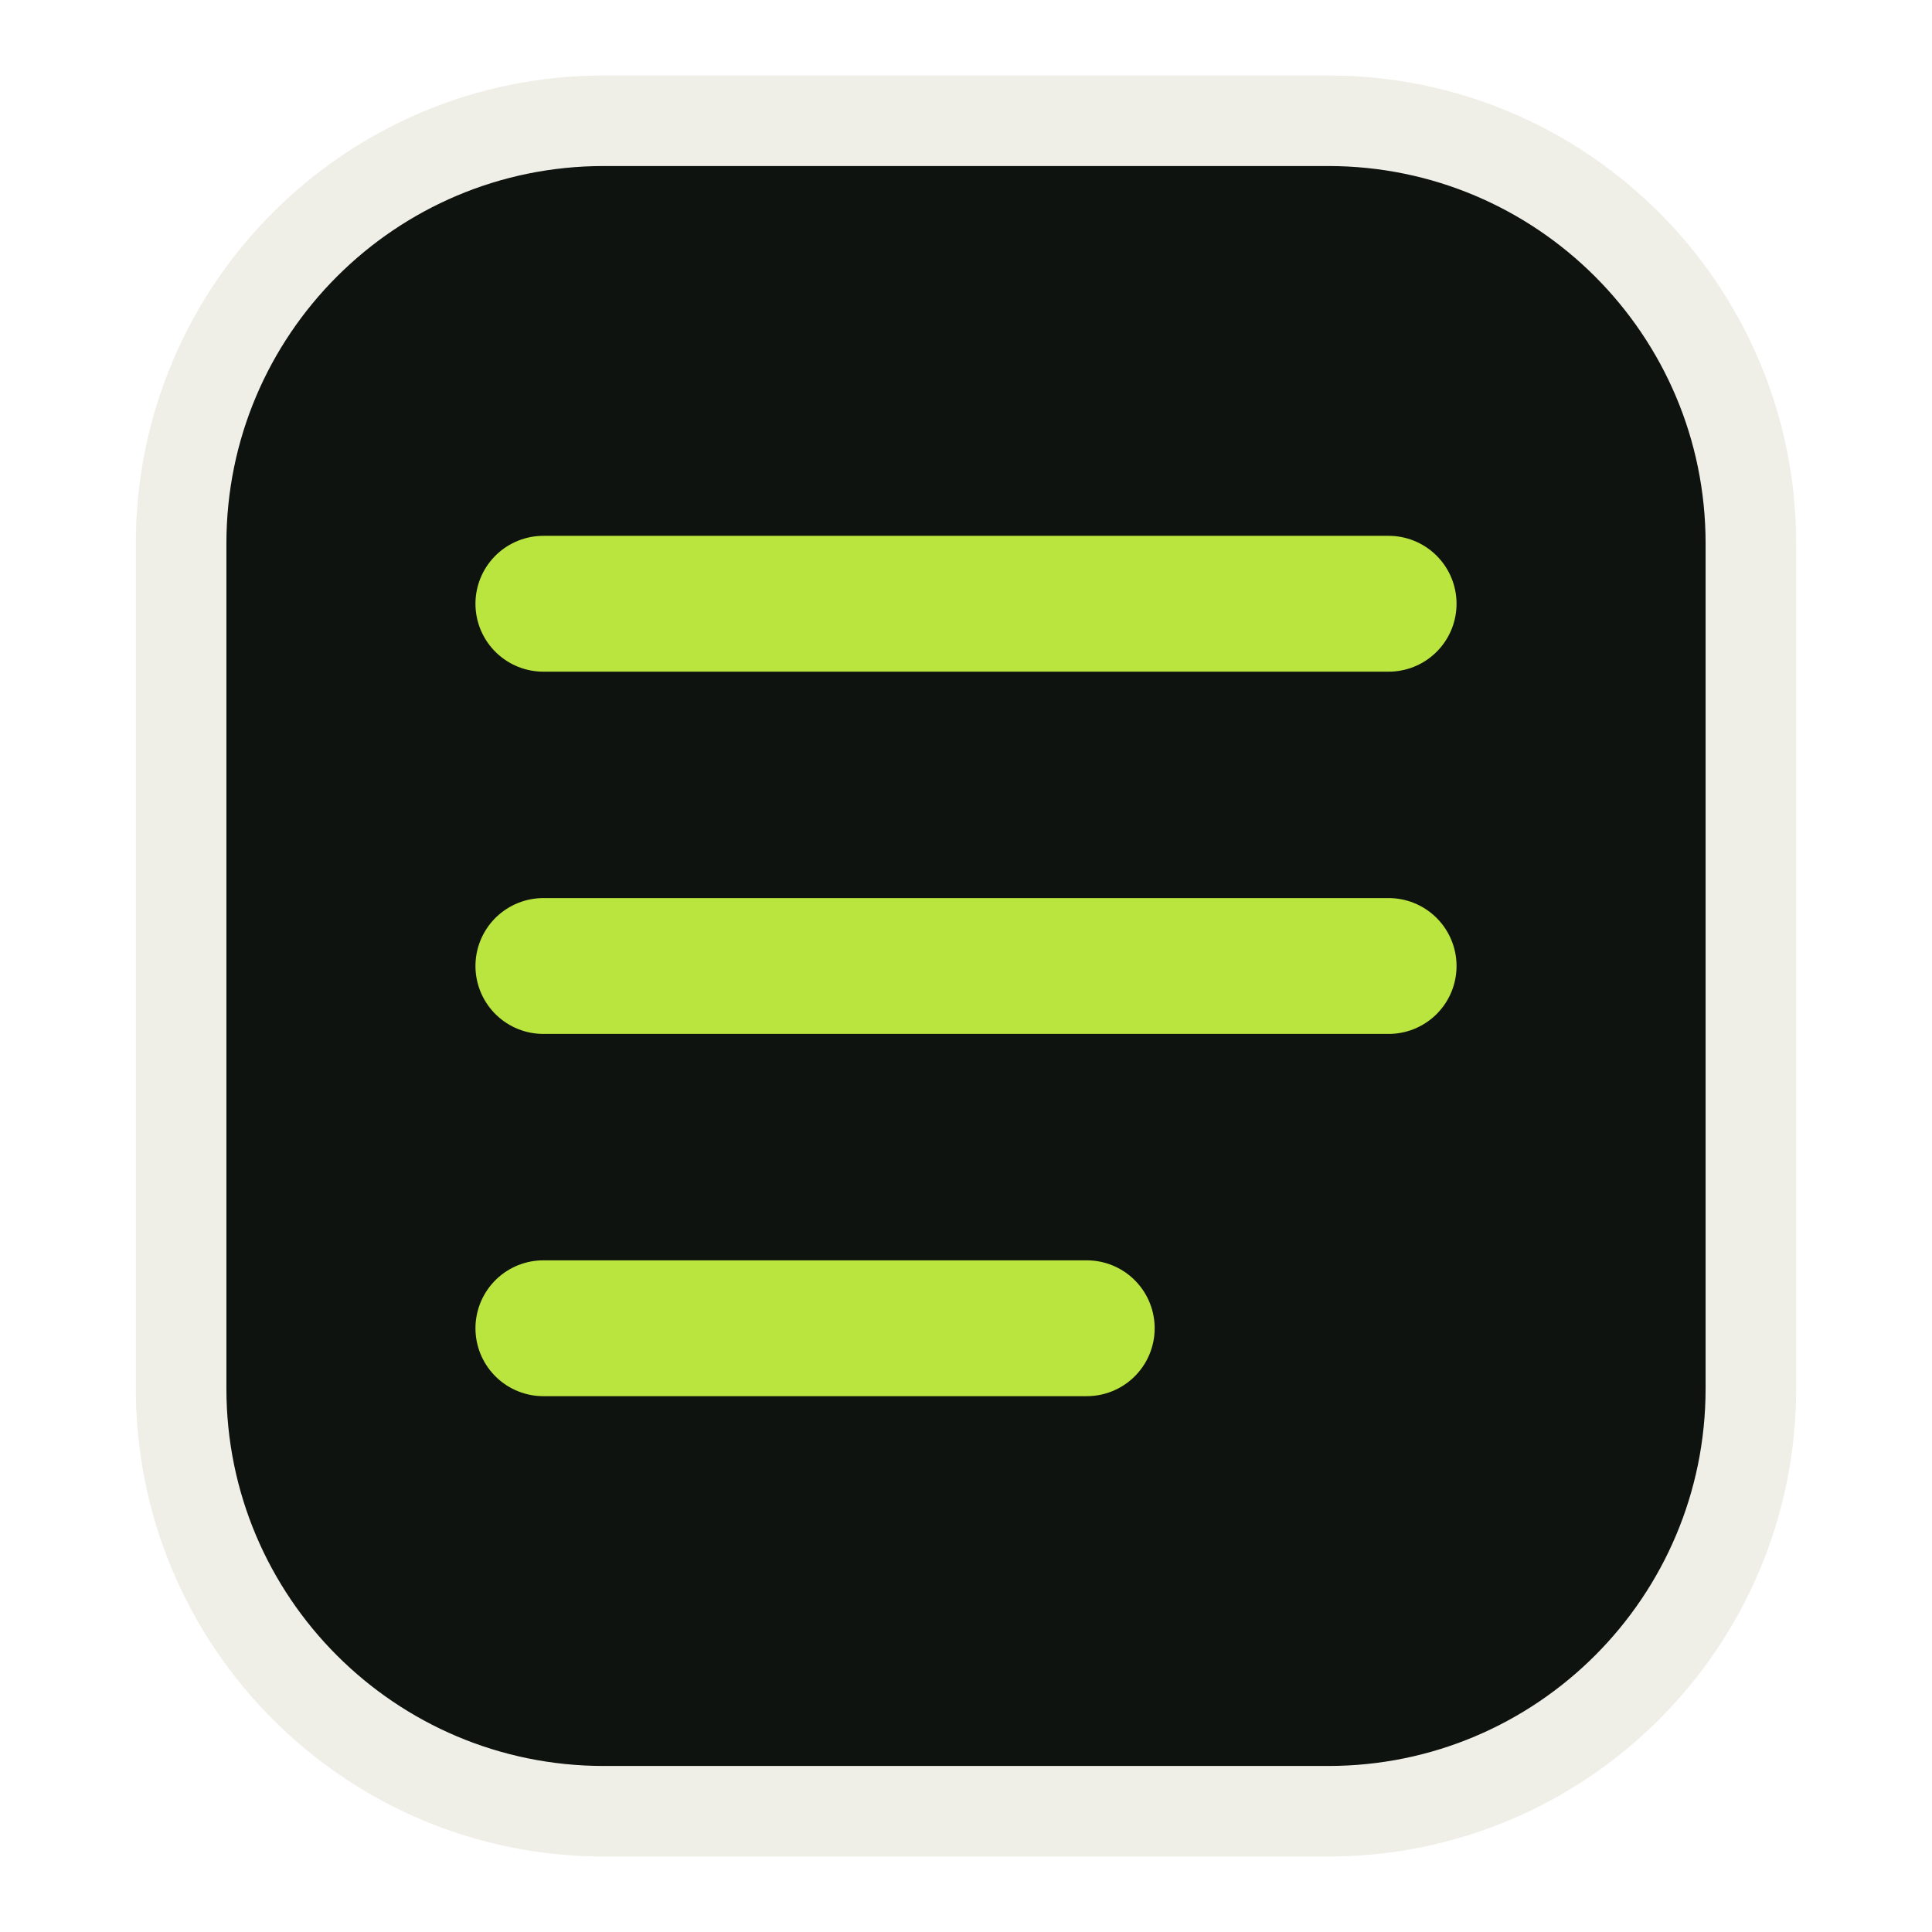
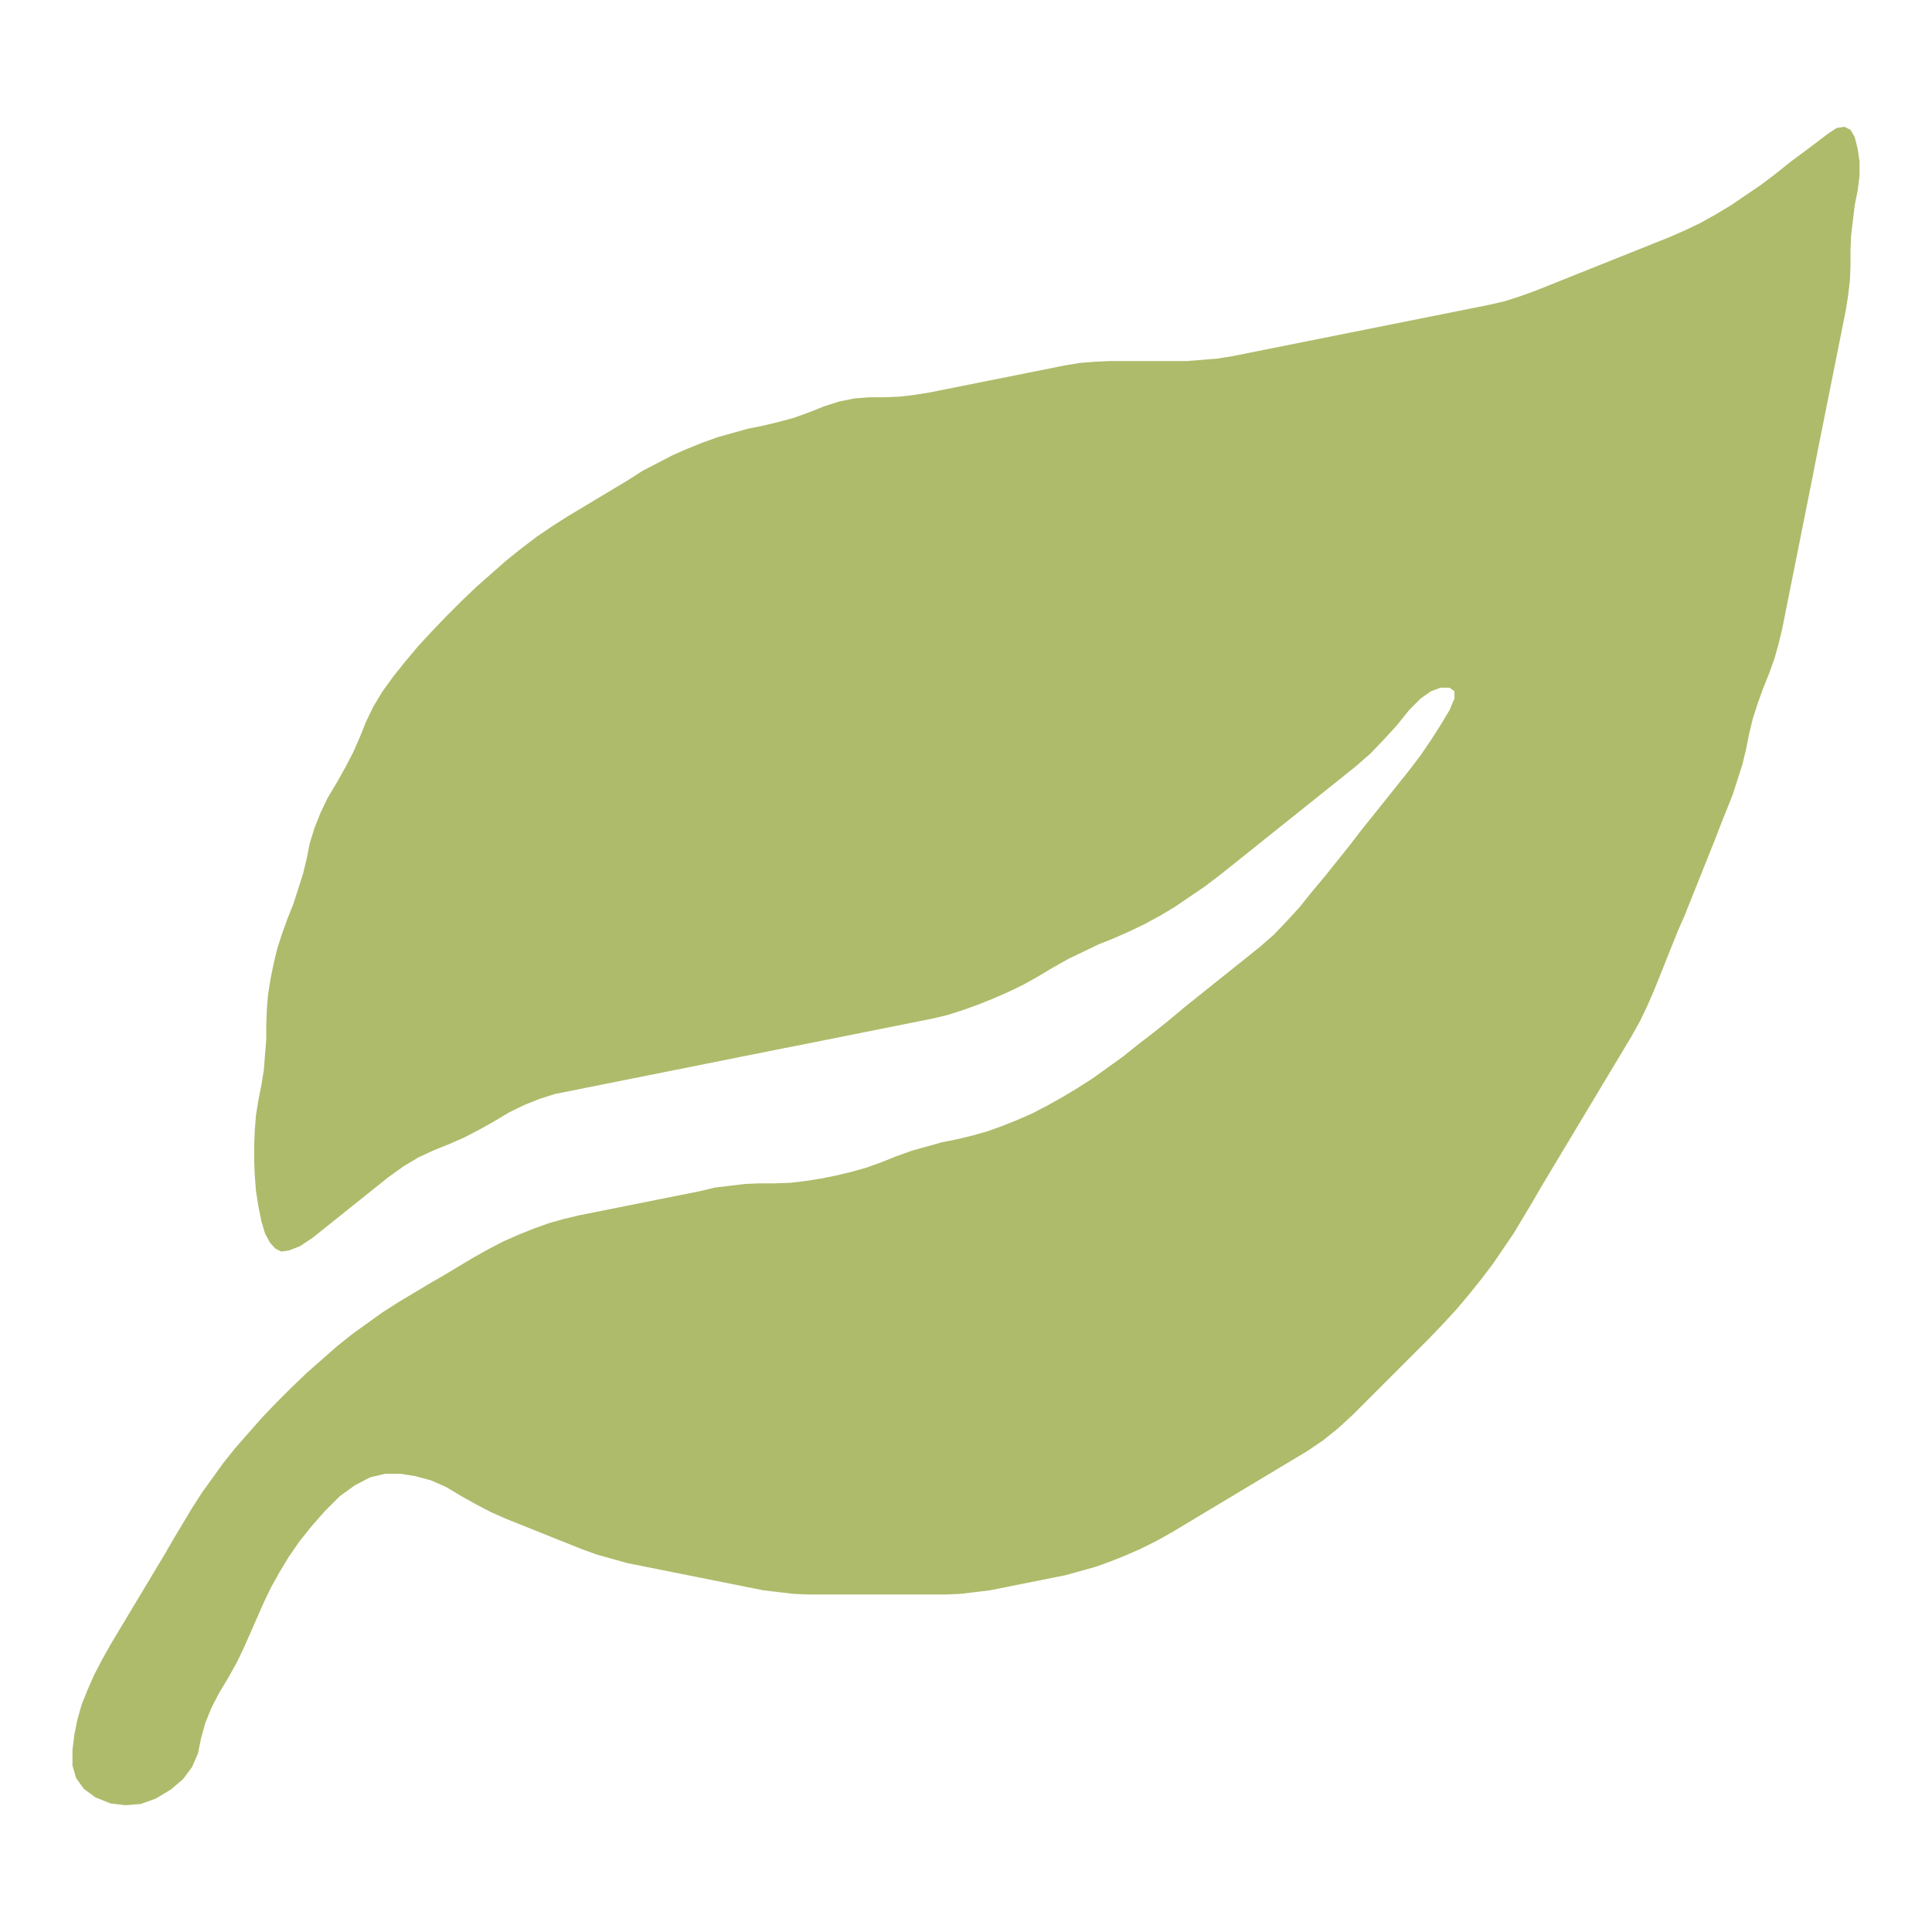
- <svg xmlns="http://www.w3.org/2000/svg" viewBox="0 0 32 32" fill="none">
-   <rect x="3" y="2" width="26" height="28" rx="7" fill="#0E130F" stroke="#EFEFE7" stroke-width="1.5" />
-   <path d="M9 10h14M9 16h14M9 22h9" stroke="#BAE43E" stroke-width="2.25" stroke-linecap="round" />
+ <svg xmlns="http://www.w3.org/2000/svg" width="32" height="32" viewBox="0 0 32 32">
+   <path fill="#AEBB6A" d="M30.72 2.27L30.77 2.47L30.80 2.68L30.80 2.91L30.77 3.15L30.72 3.40L30.69 3.65L30.66 3.90L30.65 4.15L30.65 4.40L30.64 4.65L30.61 4.90L30.57 5.15L30.52 5.40L30.47 5.65L30.42 5.90L30.37 6.15L30.32 6.40L30.27 6.65L30.22 6.90L30.17 7.15L30.12 7.40L30.07 7.65L30.02 7.91L29.97 8.16L29.92 8.41L29.87 8.66L29.82 8.91L29.77 9.16L29.72 9.41L29.67 9.66L29.62 9.91L29.57 10.16L29.52 10.41L29.46 10.66L29.39 10.91L29.30 11.16L29.20 11.41L29.11 11.66L29.03 11.91L28.97 12.16L28.92 12.41L28.86 12.66L28.78 12.91L28.70 13.16L28.60 13.41L28.50 13.66L28.40 13.92L28.30 14.17L28.20 14.42L28.10 14.67L28.00 14.92L27.90 15.17L27.79 15.42L27.69 15.67L27.59 15.92L27.49 16.17L27.39 16.42L27.28 16.67L27.16 16.92L27.02 17.17L26.87 17.42L26.72 17.67L26.57 17.92L26.42 18.17L26.27 18.42L26.12 18.67L25.97 18.92L25.82 19.17L25.67 19.42L25.52 19.67L25.37 19.93L25.22 20.18L25.07 20.43L24.90 20.68L24.73 20.93L24.54 21.18L24.34 21.43L24.13 21.68L23.90 21.93L23.66 22.18L23.41 22.43L23.16 22.68L22.91 22.93L22.66 23.18L22.41 23.43L22.16 23.66L21.91 23.86L21.66 24.03L21.41 24.18L21.16 24.33L20.91 24.48L20.66 24.63L20.41 24.78L20.16 24.93L19.91 25.08L19.66 25.23L19.41 25.38L19.16 25.52L18.90 25.65L18.65 25.76L18.40 25.86L18.15 25.95L17.90 26.02L17.65 26.09L17.40 26.14L17.15 26.19L16.90 26.24L16.65 26.29L16.40 26.34L16.15 26.37L15.90 26.40L15.65 26.41L15.40 26.41L15.15 26.41L14.90 26.41L14.65 26.41L14.40 26.41L14.15 26.41L13.90 26.41L13.65 26.41L13.40 26.41L13.15 26.40L12.89 26.37L12.64 26.34L12.39 26.29L12.14 26.24L11.89 26.19L11.64 26.14L11.39 26.09L11.14 26.04L10.89 25.99L10.64 25.94L10.39 25.89L10.14 25.82L9.89 25.75L9.64 25.66L9.39 25.56L9.14 25.46L8.89 25.36L8.64 25.26L8.39 25.16L8.14 25.05L7.89 24.92L7.64 24.78L7.39 24.63L7.14 24.52L6.88 24.45L6.63 24.41L6.38 24.41L6.13 24.47L5.88 24.60L5.63 24.78L5.38 25.03L5.16 25.28L4.96 25.53L4.78 25.79L4.63 26.04L4.49 26.29L4.37 26.54L4.26 26.79L4.15 27.04L4.04 27.29L3.92 27.54L3.78 27.79L3.63 28.04L3.50 28.29L3.40 28.54L3.33 28.79L3.28 29.04L3.18 29.27L3.03 29.47L2.83 29.64L2.58 29.79L2.33 29.88L2.08 29.90L1.83 29.87L1.58 29.77L1.39 29.63L1.26 29.45L1.20 29.24L1.20 28.99L1.23 28.74L1.28 28.49L1.35 28.24L1.45 27.99L1.56 27.74L1.69 27.49L1.83 27.24L1.98 26.99L2.13 26.74L2.28 26.49L2.43 26.24L2.58 25.99L2.73 25.74L2.88 25.48L3.03 25.23L3.18 24.98L3.34 24.73L3.52 24.48L3.70 24.23L3.90 23.98L4.12 23.73L4.34 23.48L4.58 23.23L4.83 22.98L5.08 22.74L5.33 22.52L5.58 22.30L5.83 22.10L6.08 21.92L6.33 21.74L6.58 21.58L6.83 21.43L7.08 21.28L7.34 21.13L7.59 20.98L7.84 20.83L8.09 20.69L8.34 20.56L8.59 20.45L8.84 20.35L9.09 20.26L9.34 20.19L9.59 20.13L9.84 20.08L10.09 20.03L10.34 19.98L10.59 19.93L10.84 19.88L11.09 19.83L11.34 19.78L11.59 19.73L11.84 19.67L12.09 19.64L12.34 19.61L12.59 19.60L12.84 19.60L13.10 19.59L13.35 19.56L13.60 19.52L13.85 19.47L14.10 19.41L14.35 19.34L14.60 19.25L14.85 19.15L15.10 19.06L15.35 18.99L15.60 18.92L15.85 18.87L16.10 18.81L16.35 18.74L16.60 18.65L16.85 18.55L17.10 18.44L17.35 18.31L17.60 18.17L17.85 18.02L18.10 17.86L18.35 17.68L18.60 17.50L18.85 17.30L19.11 17.10L19.36 16.90L19.61 16.69L19.86 16.49L20.11 16.29L20.36 16.09L20.61 15.89L20.86 15.69L21.10 15.48L21.32 15.25L21.53 15.02L21.73 14.77L21.94 14.52L22.14 14.27L22.34 14.02L22.54 13.76L22.74 13.51L22.94 13.26L23.14 13.01L23.34 12.76L23.53 12.51L23.70 12.26L23.86 12.01L24.01 11.76L24.09 11.57L24.09 11.45L24.01 11.39L23.86 11.39L23.70 11.45L23.53 11.57L23.34 11.76L23.14 12.01L22.92 12.25L22.70 12.48L22.46 12.69L22.21 12.89L21.96 13.09L21.71 13.29L21.46 13.49L21.21 13.69L20.96 13.89L20.71 14.09L20.46 14.29L20.21 14.49L19.96 14.68L19.71 14.85L19.46 15.02L19.21 15.17L18.95 15.31L18.70 15.43L18.45 15.54L18.20 15.64L17.95 15.76L17.70 15.88L17.45 16.02L17.20 16.17L16.95 16.31L16.70 16.43L16.45 16.54L16.20 16.64L15.95 16.73L15.70 16.81L15.45 16.87L15.20 16.92L14.95 16.97L14.70 17.02L14.45 17.07L14.20 17.12L13.95 17.17L13.70 17.22L13.45 17.27L13.20 17.32L12.94 17.37L12.69 17.42L12.44 17.47L12.19 17.52L11.94 17.57L11.69 17.62L11.44 17.67L11.19 17.72L10.94 17.77L10.69 17.82L10.44 17.87L10.19 17.92L9.94 17.97L9.69 18.02L9.44 18.07L9.19 18.12L8.94 18.20L8.69 18.30L8.44 18.42L8.19 18.57L7.94 18.71L7.69 18.84L7.44 18.95L7.19 19.05L6.93 19.17L6.68 19.32L6.43 19.50L6.18 19.70L5.93 19.90L5.68 20.10L5.43 20.30L5.18 20.50L4.97 20.64L4.79 20.71L4.66 20.73L4.56 20.68L4.47 20.58L4.39 20.43L4.33 20.23L4.28 19.98L4.24 19.73L4.22 19.47L4.21 19.22L4.21 18.97L4.22 18.72L4.24 18.47L4.28 18.22L4.33 17.97L4.37 17.72L4.39 17.47L4.41 17.22L4.41 16.97L4.42 16.72L4.44 16.47L4.48 16.22L4.53 15.97L4.59 15.72L4.67 15.47L4.76 15.22L4.86 14.97L4.94 14.72L5.02 14.47L5.08 14.22L5.13 13.97L5.21 13.71L5.31 13.46L5.43 13.21L5.58 12.96L5.72 12.71L5.85 12.46L5.96 12.21L6.06 11.96L6.18 11.71L6.33 11.46L6.51 11.21L6.71 10.96L6.92 10.71L7.15 10.46L7.39 10.21L7.64 9.96L7.89 9.72L8.14 9.50L8.39 9.28L8.64 9.08L8.89 8.89L9.14 8.72L9.39 8.56L9.64 8.41L9.89 8.26L10.14 8.11L10.39 7.96L10.64 7.80L10.89 7.67L11.14 7.54L11.39 7.43L11.64 7.33L11.89 7.24L12.14 7.17L12.39 7.10L12.64 7.05L12.89 6.99L13.15 6.92L13.40 6.83L13.65 6.73L13.90 6.65L14.15 6.60L14.40 6.58L14.65 6.58L14.90 6.57L15.15 6.54L15.40 6.50L15.65 6.45L15.90 6.40L16.15 6.35L16.40 6.30L16.65 6.25L16.90 6.20L17.15 6.15L17.40 6.10L17.65 6.05L17.90 6.01L18.15 5.99L18.40 5.98L18.65 5.98L18.90 5.98L19.16 5.98L19.41 5.98L19.66 5.98L19.91 5.96L20.16 5.94L20.41 5.90L20.66 5.85L20.91 5.80L21.16 5.75L21.41 5.70L21.66 5.65L21.91 5.60L22.16 5.55L22.41 5.50L22.66 5.45L22.91 5.40L23.16 5.35L23.41 5.30L23.66 5.25L23.91 5.20L24.16 5.15L24.41 5.10L24.66 5.05L24.92 4.99L25.17 4.91L25.42 4.82L25.67 4.72L25.92 4.62L26.17 4.52L26.42 4.42L26.67 4.32L26.92 4.22L27.17 4.12L27.42 4.02L27.67 3.92L27.92 3.81L28.17 3.69L28.42 3.55L28.67 3.40L28.92 3.23L29.17 3.06L29.42 2.87L29.67 2.67L29.90 2.50L30.10 2.35L30.27 2.22L30.42 2.12L30.55 2.10L30.65 2.15Z" />
</svg>
